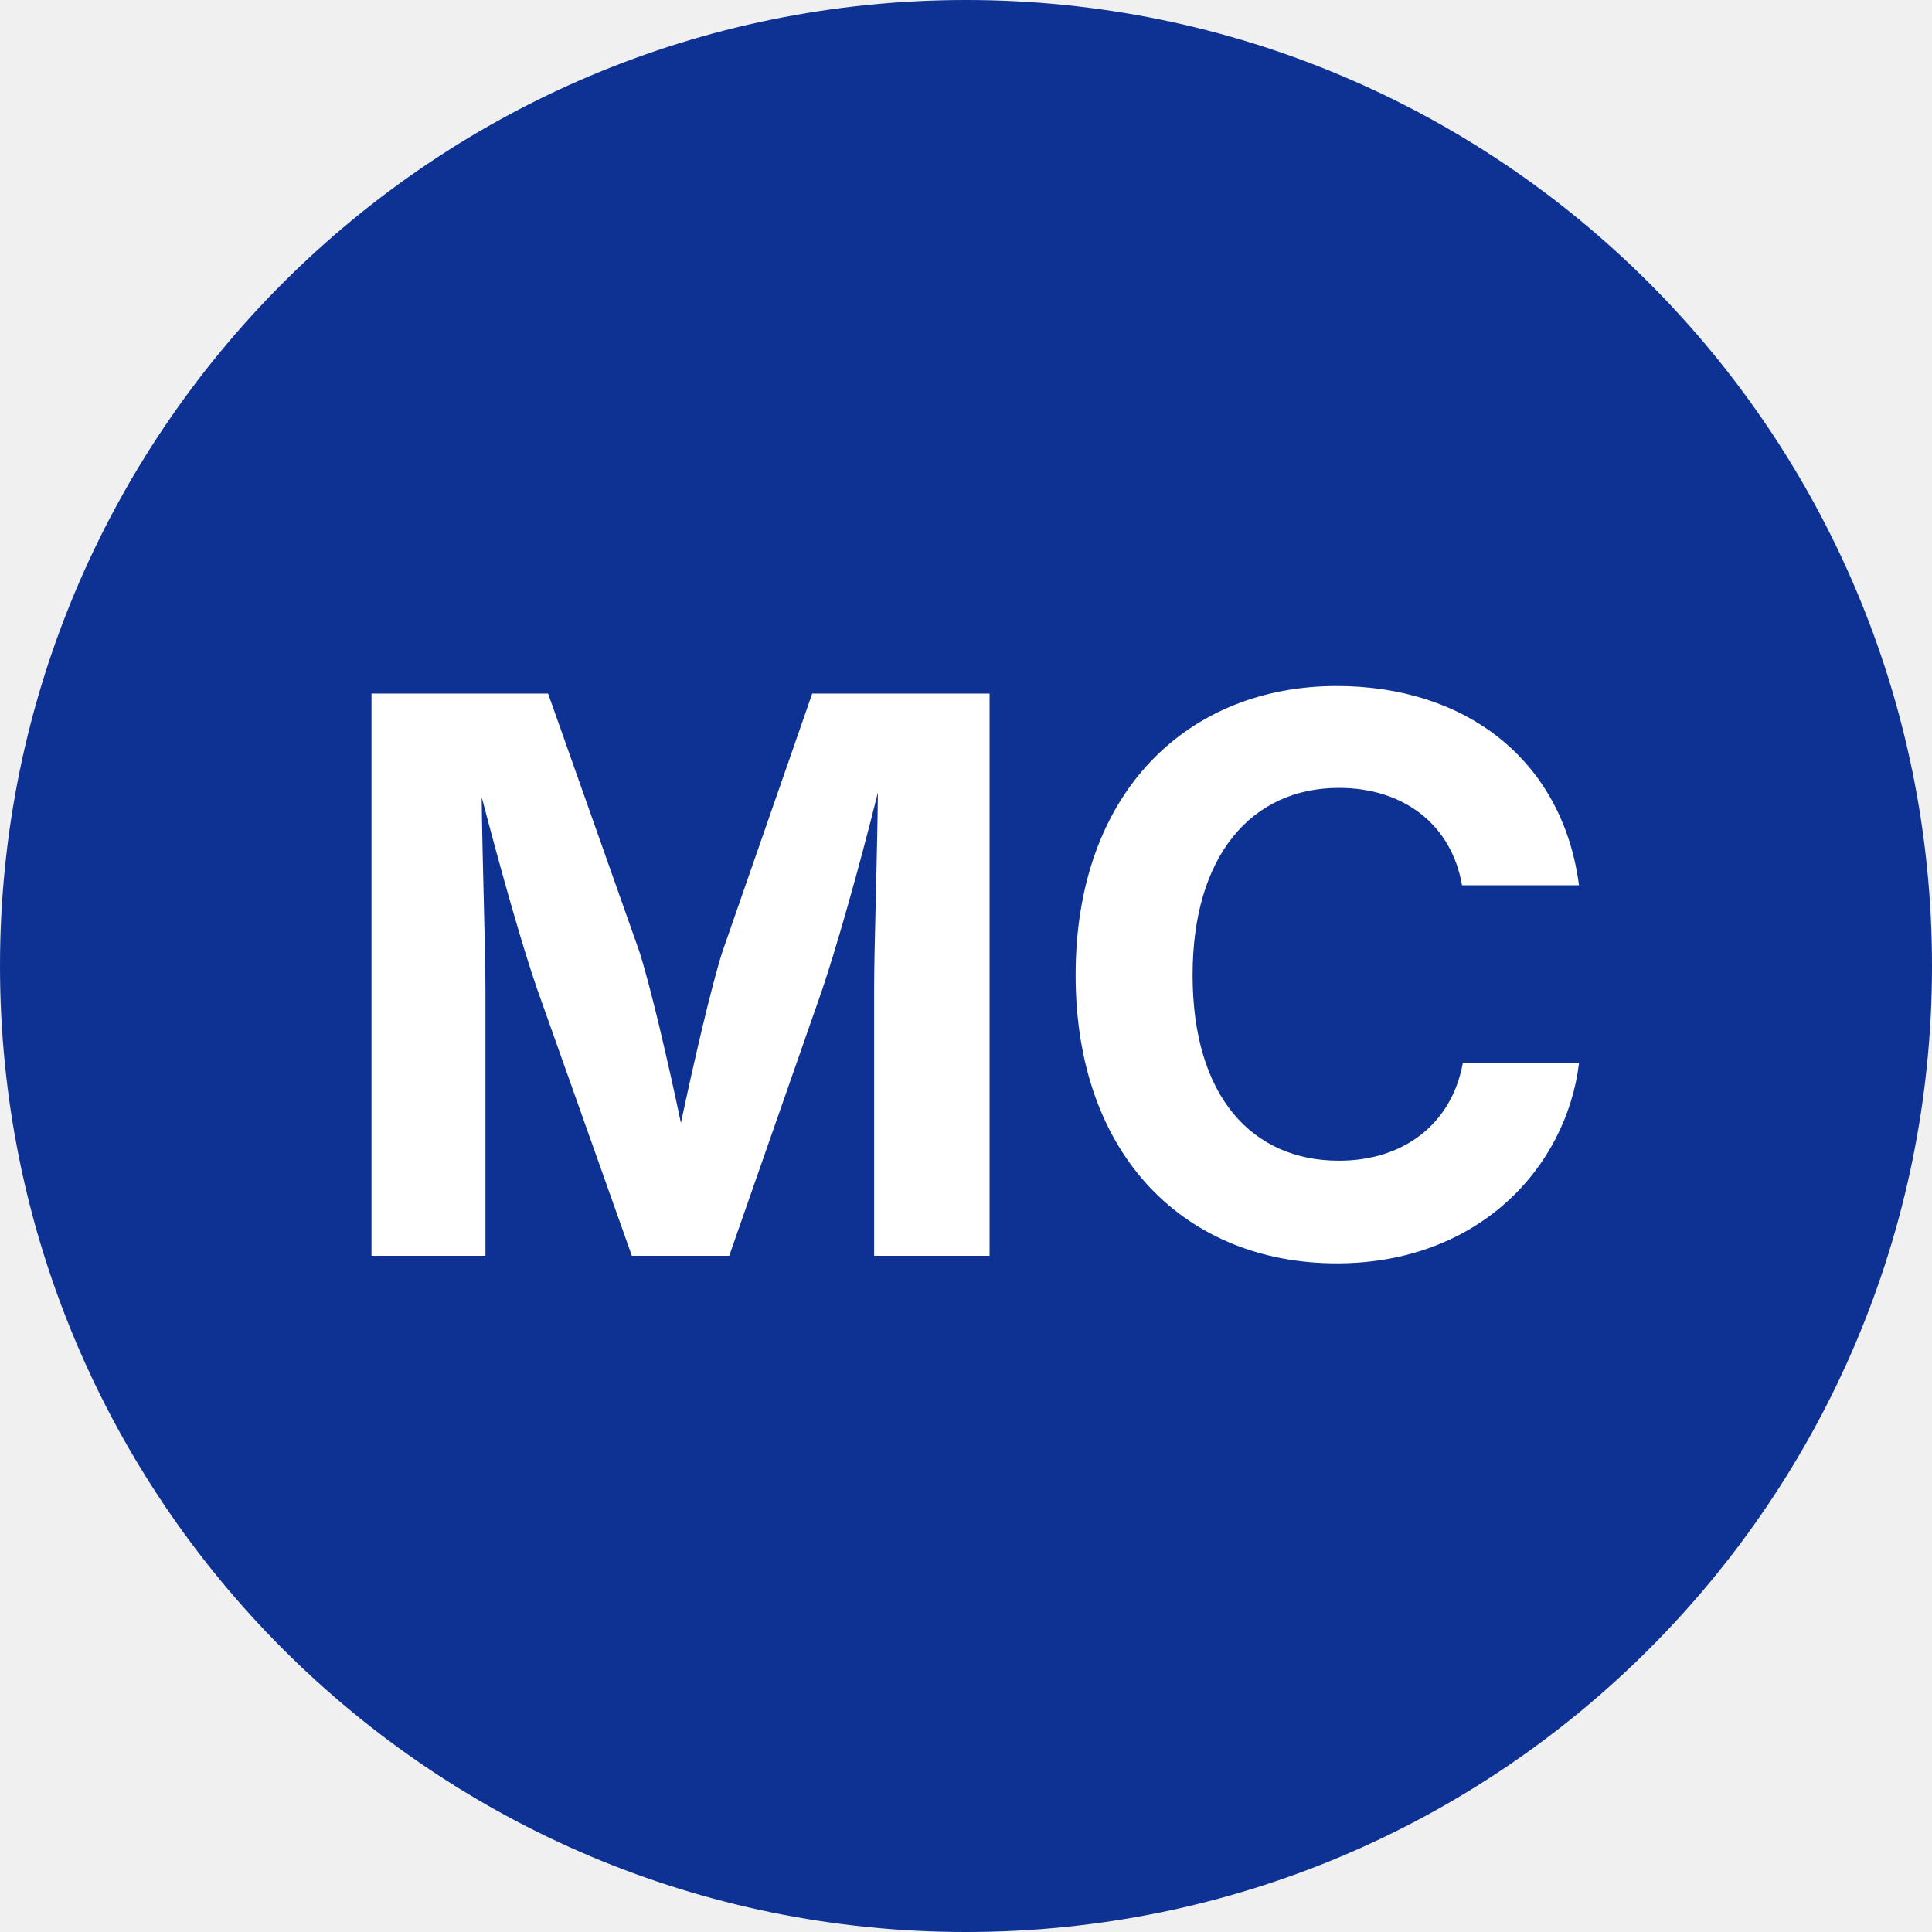
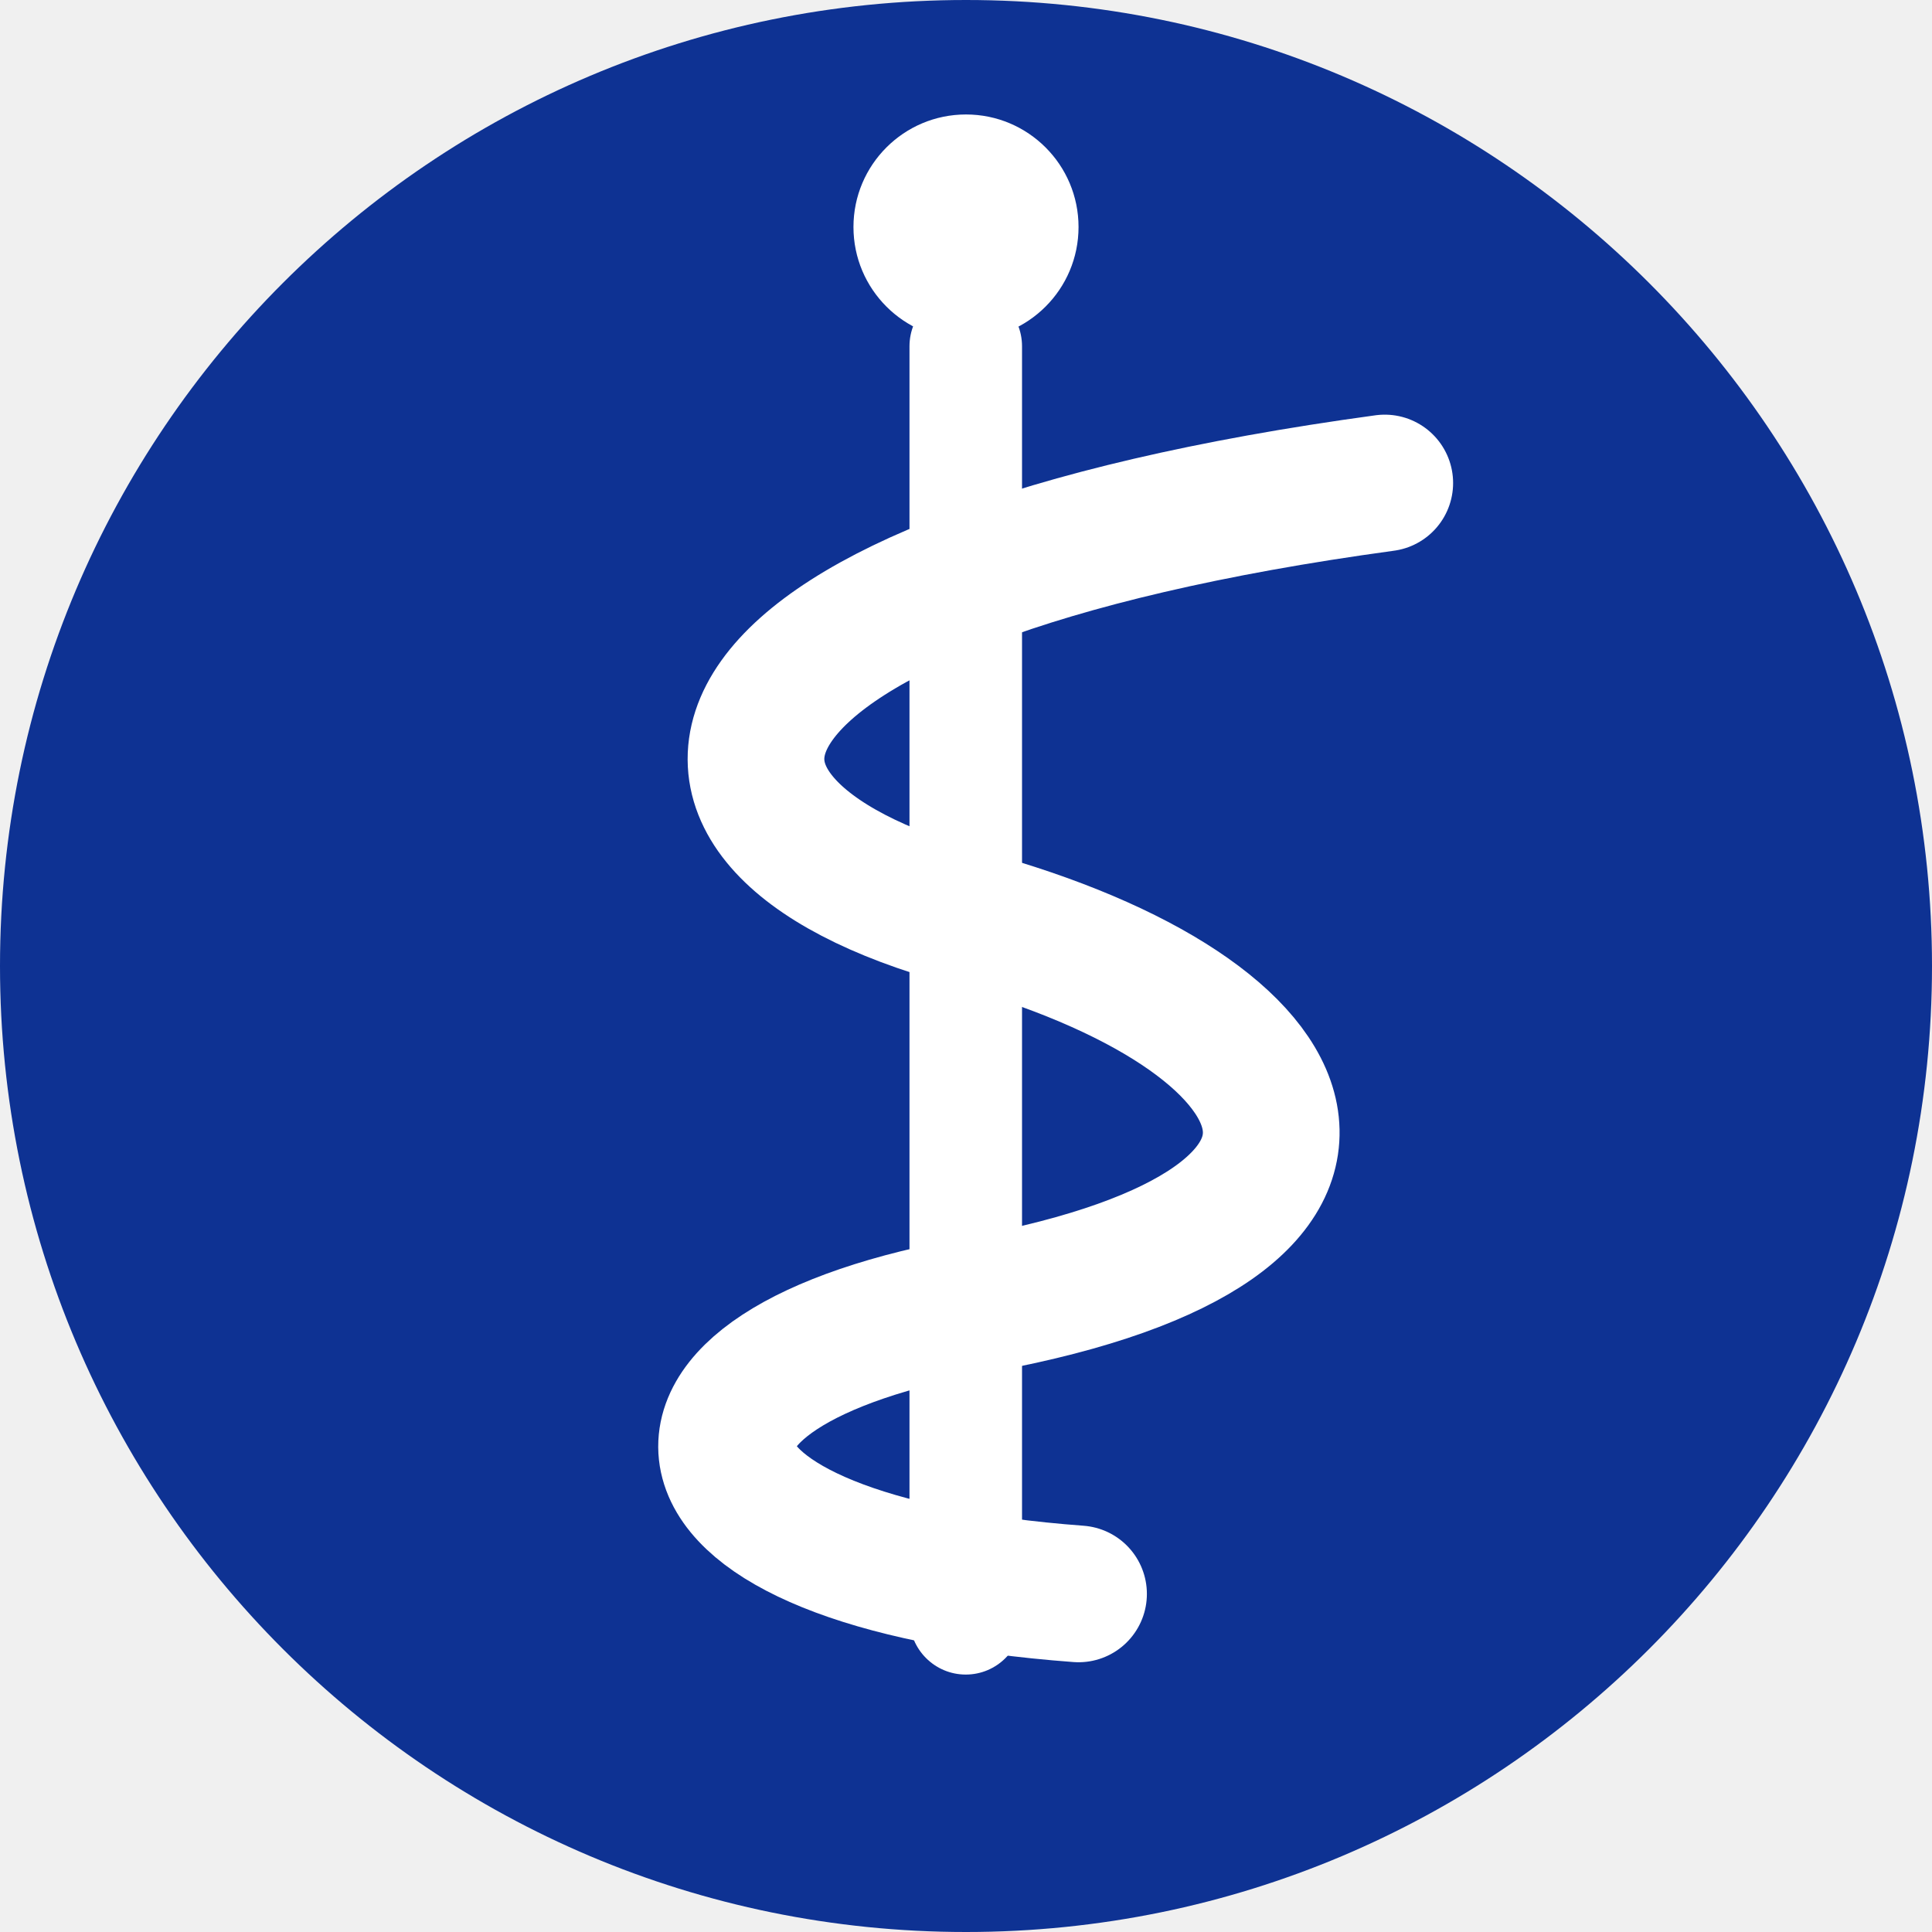
<svg xmlns="http://www.w3.org/2000/svg" viewBox="0 0 40 40">
  <circle cx="20" cy="20" r="20" fill="#0E3293" />
-   <text x="20" y="26" text-anchor="middle" font-family="Inter,Arial,sans-serif" font-size="16" font-weight="700" fill="#FFFFFF">MC</text>
+   <circle cx="20" cy="4.7" r="2.33" fill="#FFFFFF" />
+   <rect x="18.83" y="6" width="2.33" height="28.67" rx="1.17" fill="#FFFFFF" />
+   <path d="M 28.67,10 C 14,12 12.67,17 20,19 C 27.33,21 29.33,25.33 20.33,27 C 12.67,28.33 13.33,32.33 22.33,33" stroke="#FFFFFF" stroke-width="2.83" fill="none" stroke-linecap="round" />
</svg>
